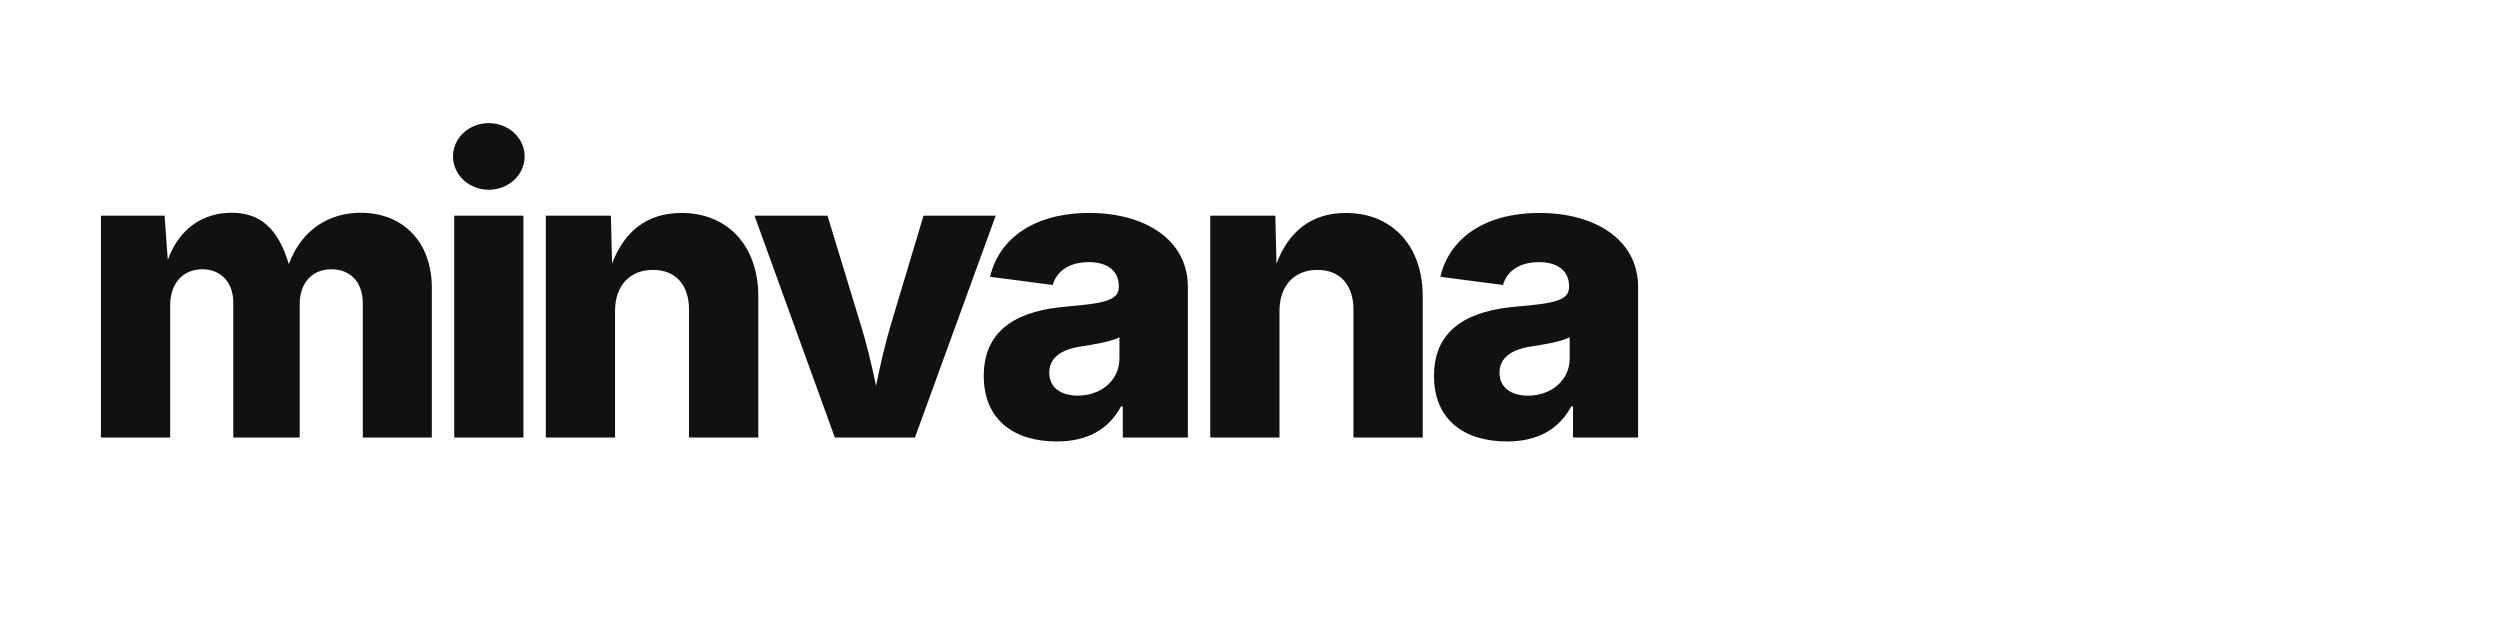
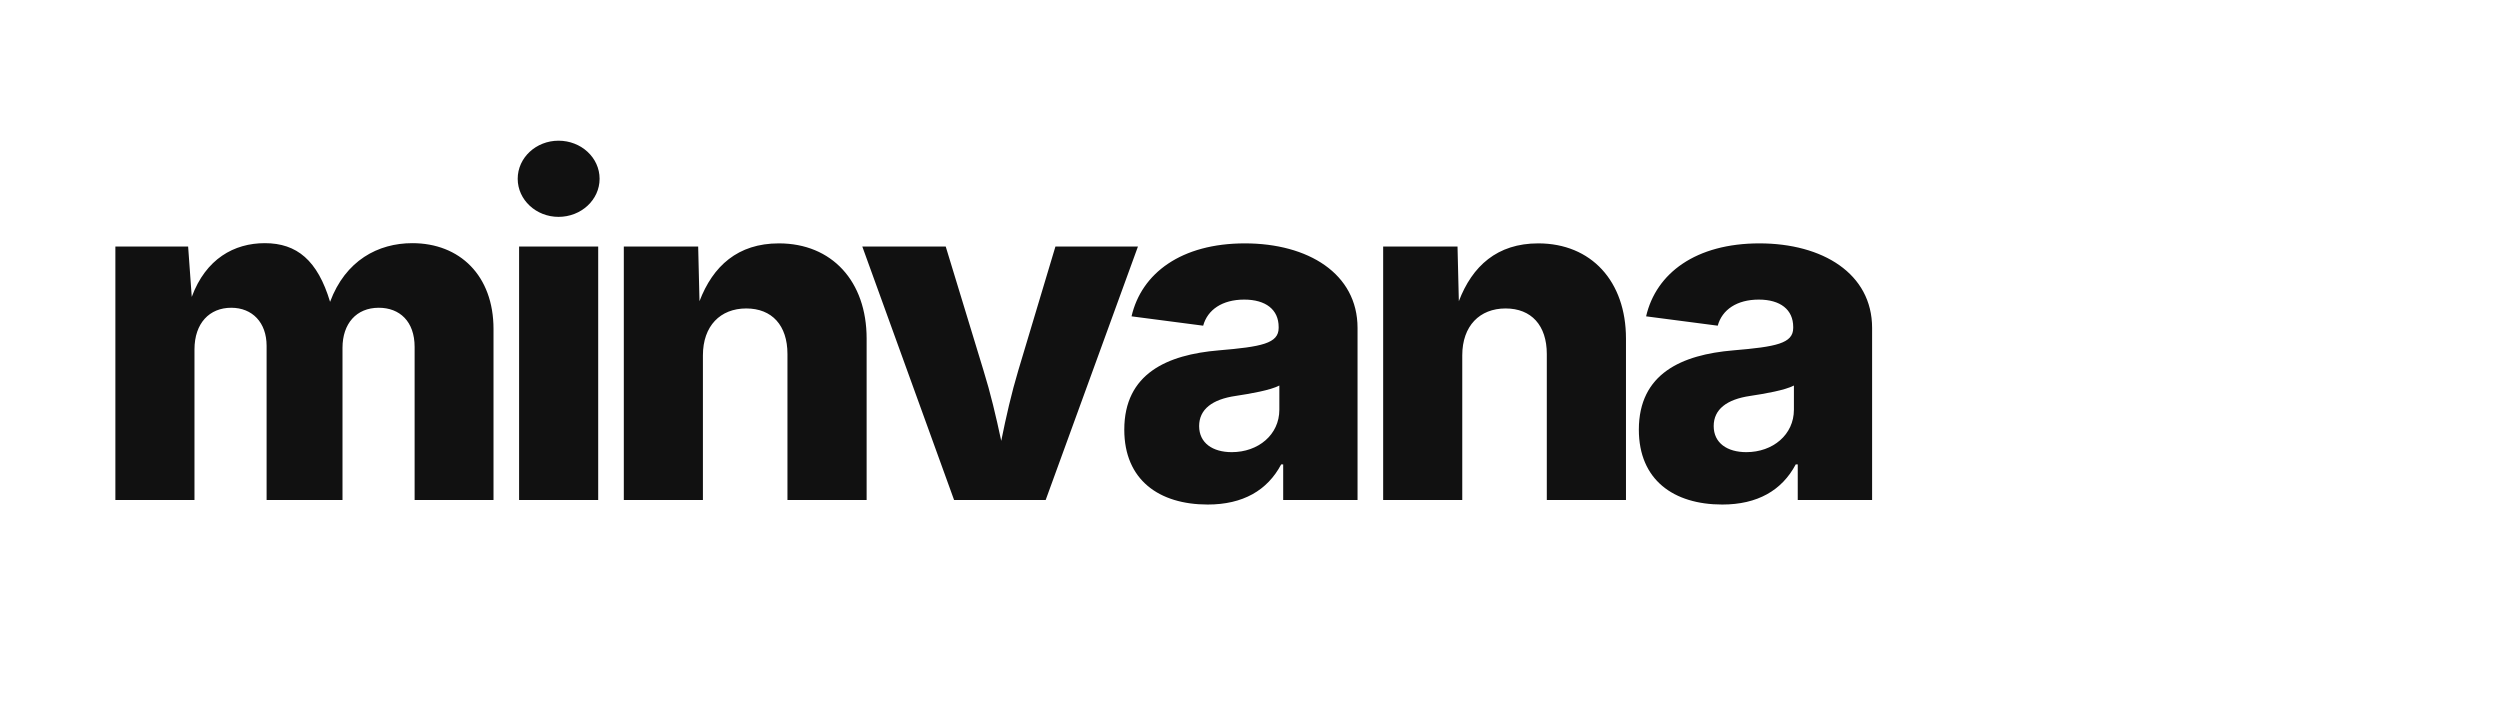
- <svg xmlns="http://www.w3.org/2000/svg" viewBox="0 0 640 160" role="img" aria-label="minvana wordmark">
+ <svg xmlns="http://www.w3.org/2000/svg" viewBox="0 0 560 160" role="img" aria-label="minvana wordmark">
  <text x="20" y="112" font-family="Inter, 'SF Pro Display', 'Segoe UI', system-ui, -apple-system, sans-serif" font-size="104" font-weight="800" letter-spacing="-6" fill="#111111">minvana</text>
</svg>
